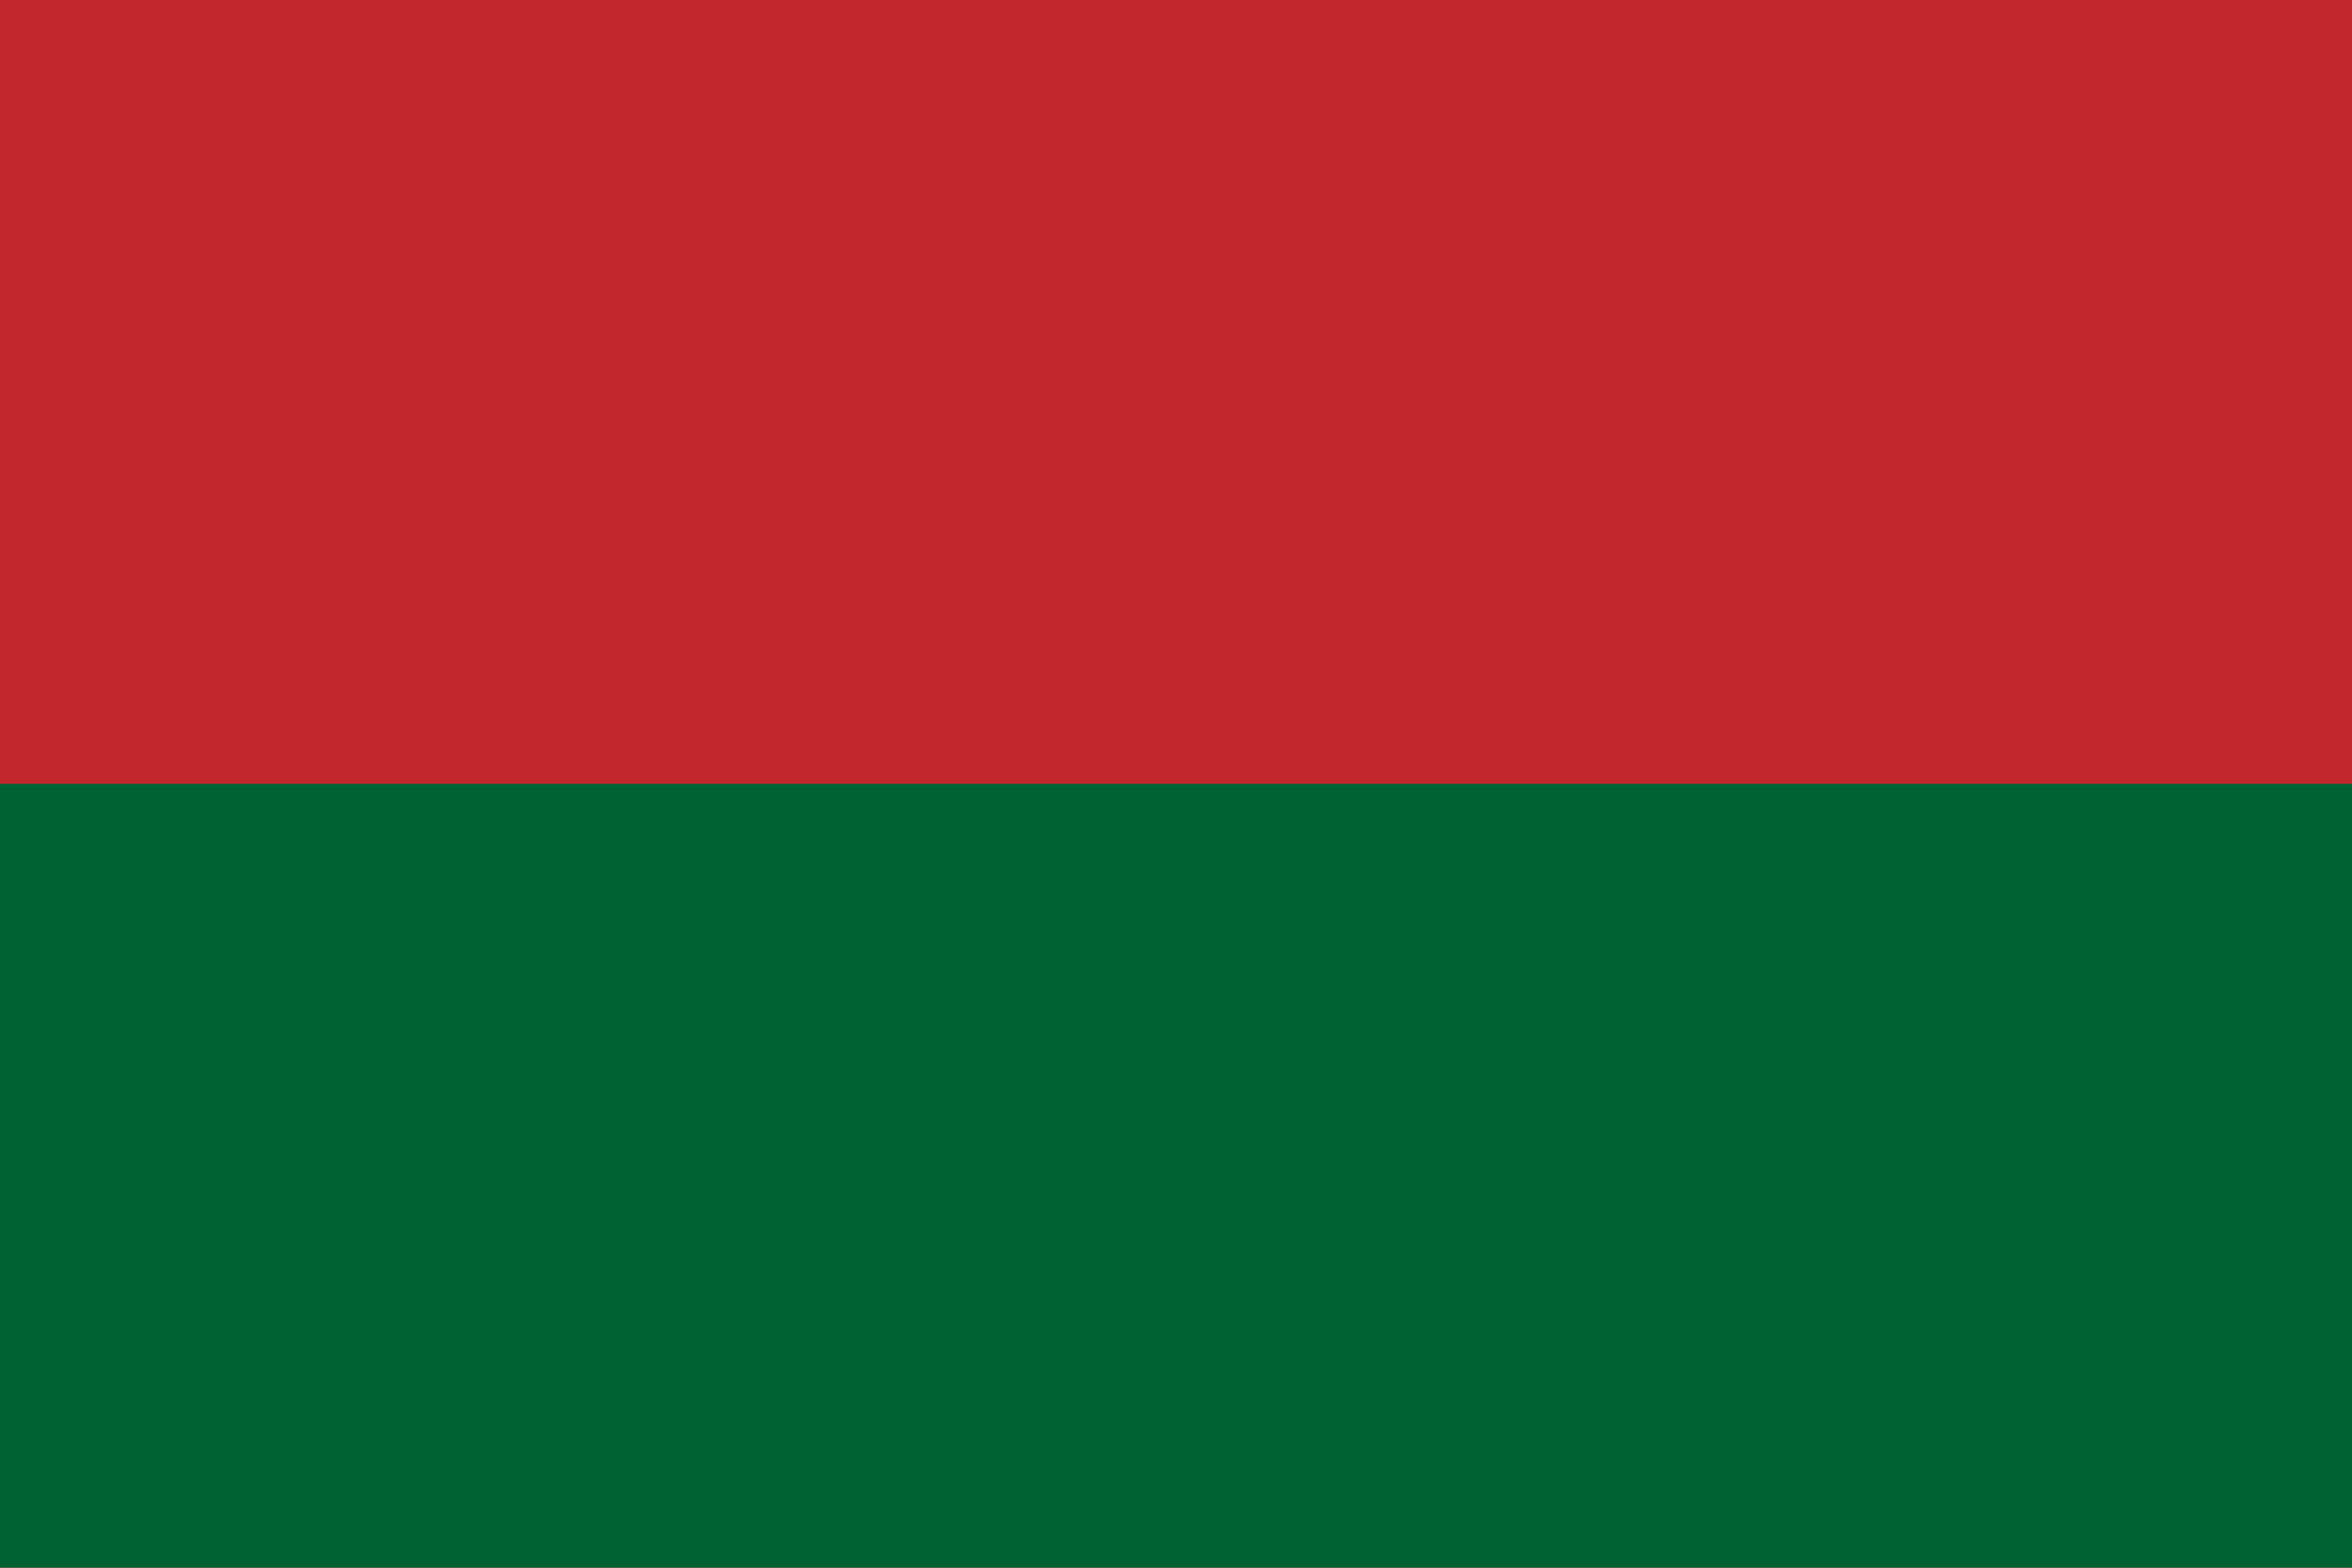
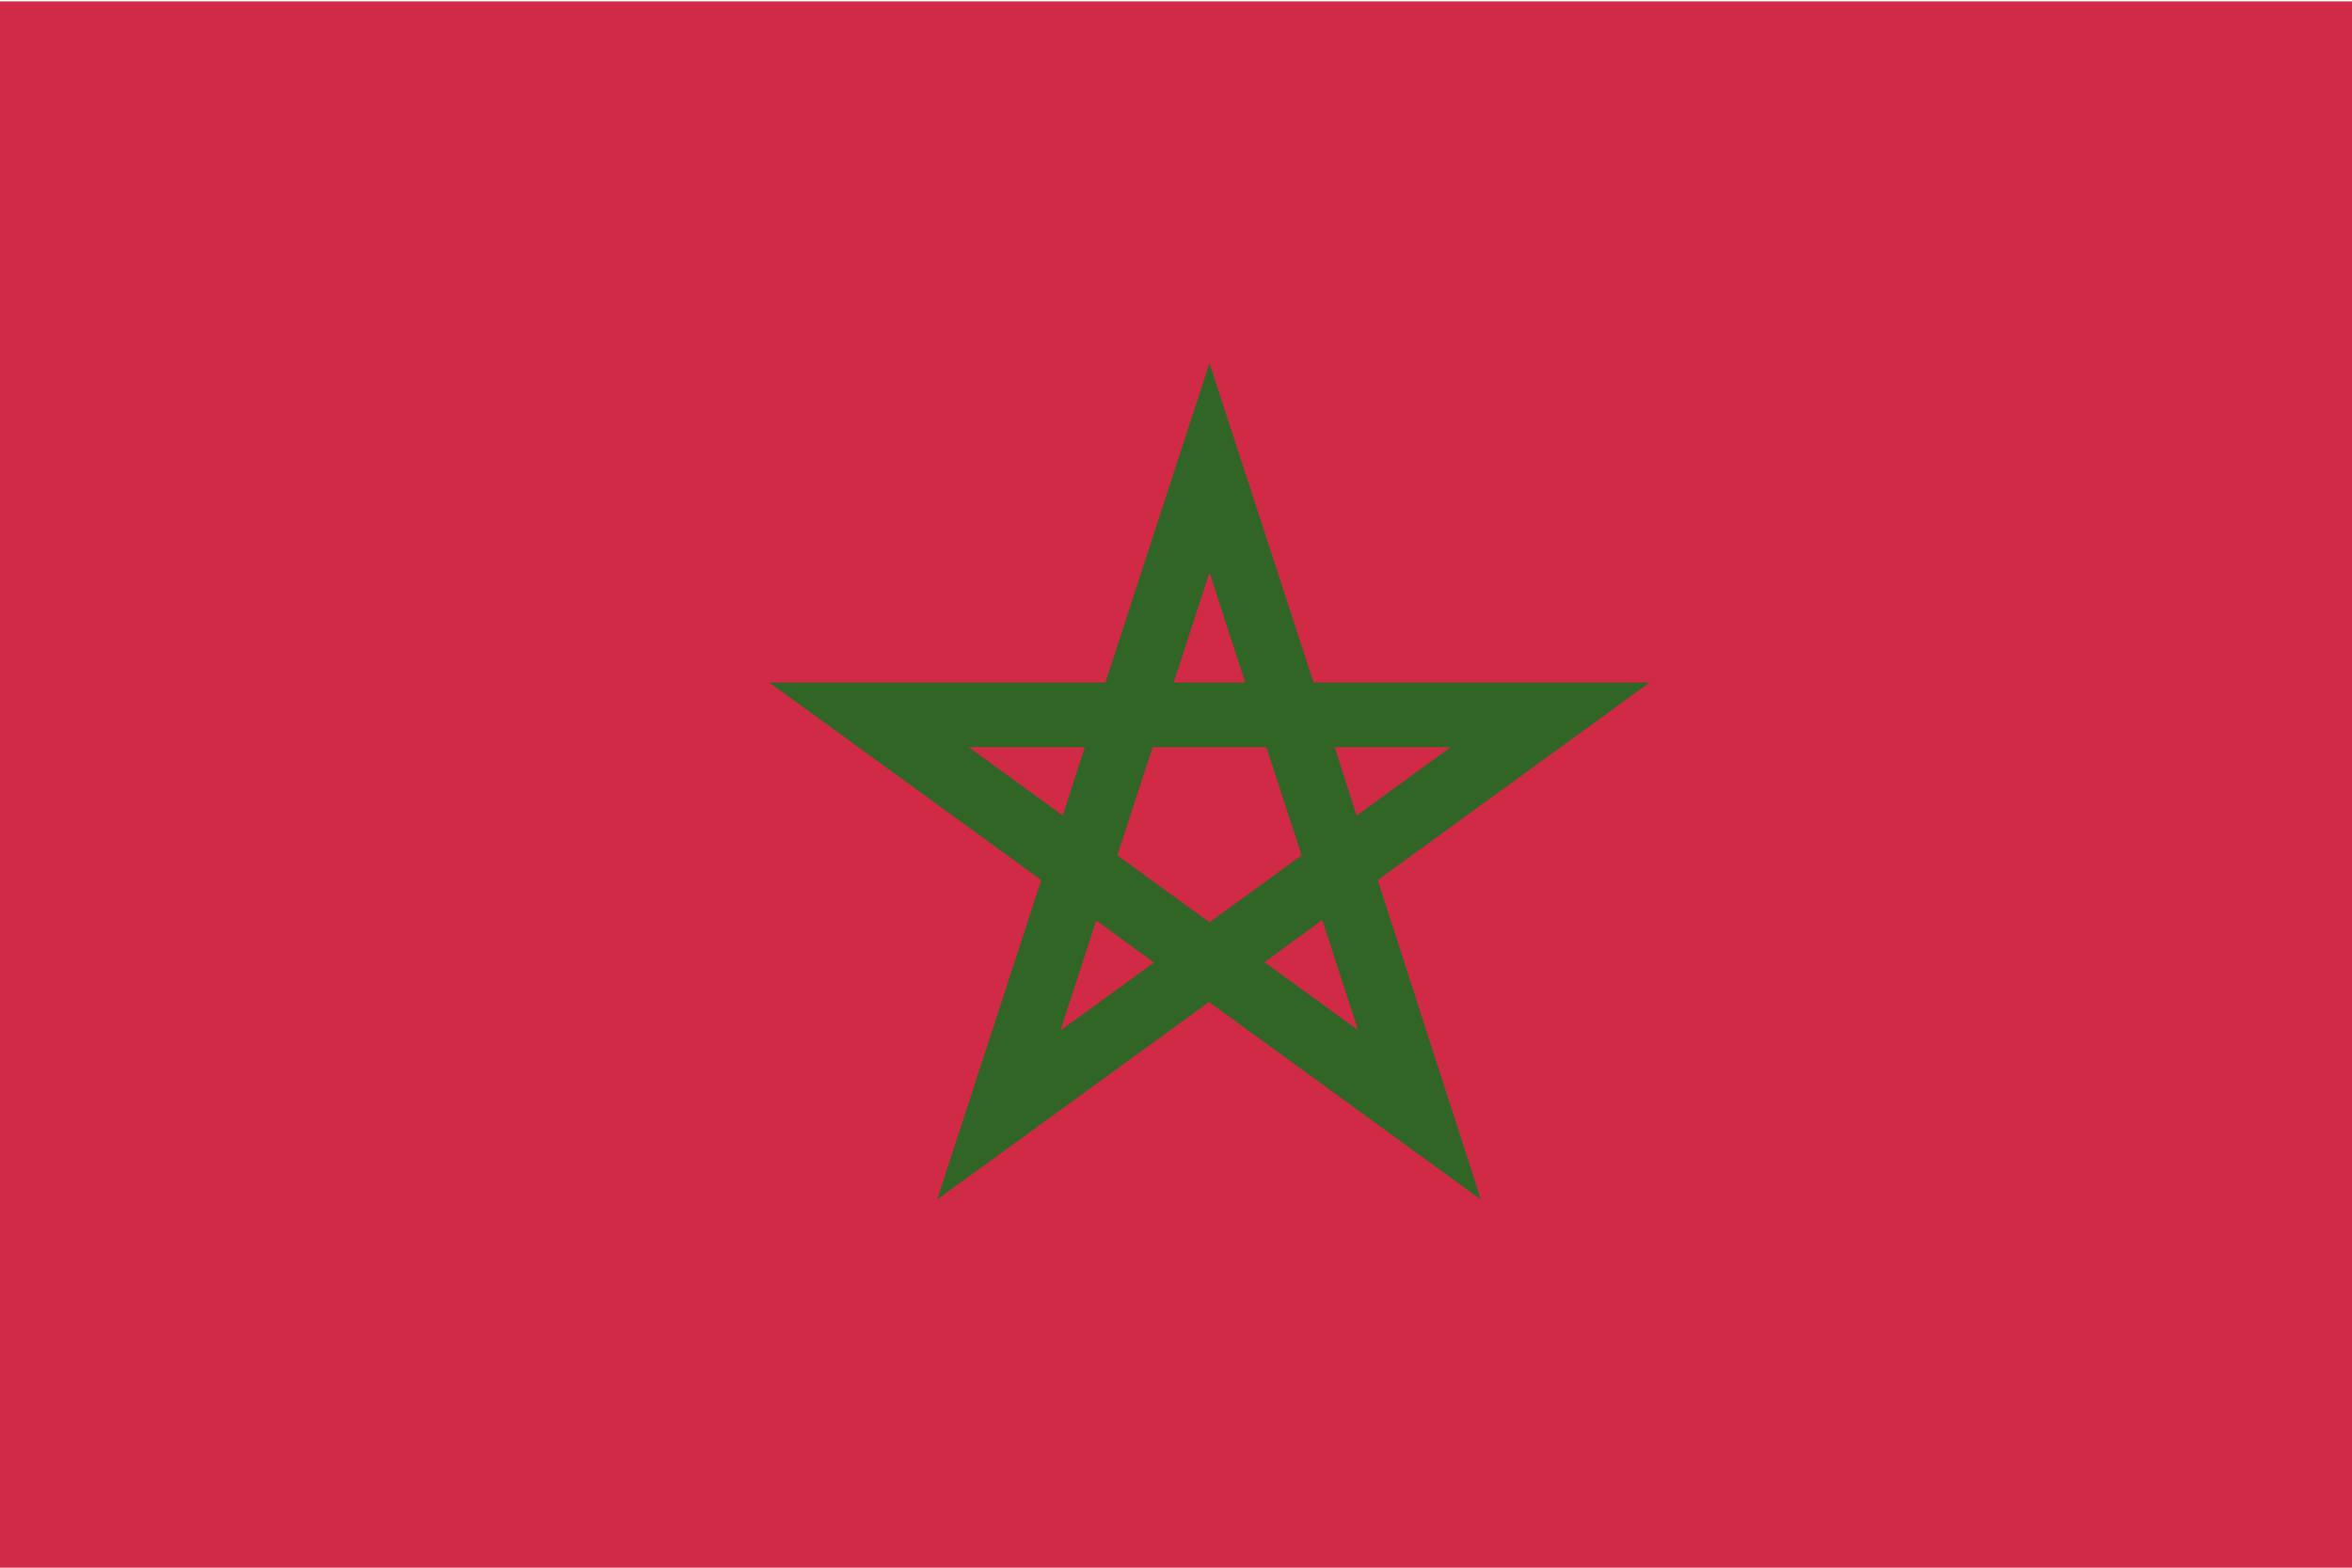
- <svg xmlns="http://www.w3.org/2000/svg" viewBox="0 0 36 24" width="36" height="24" role="img" aria-label="MA">
-   <rect width="36" height="24" fill="#C1272D" />
-   <rect y="12" width="36" height="12" fill="#006233" />
+ <svg xmlns="http://www.w3.org/2000/svg" viewBox="0 0 513 342">
+   <path fill="#d12a46" d="M0 .3V342h513V.3z" />
+   <path fill="#316525" d="M359.8 148.9h-73.3l-22.7-69.7-22.7 69.7h-73.3l59.3 43.1-22.7 69.7 59.3-43.1 59.3 43.1-22.5-69.7 59.3-43.1zm-116.1 37.7 7.7-23.6h24.8l7.7 23.6-20.1 14.6-20.1-14.6zm27.9-37.7H256l7.8-24 7.8 24zm24.3 29-4.8-14.9h25.3l-20.5 14.9zM236.6 163l-4.8 14.9-20.5-14.9h25.3zm-5.3 61.8 7.8-24 12.6 9.2-20.4 14.8zm44.5-14.9 12.6-9.2 7.8 24-20.4-14.8z" />
</svg>
